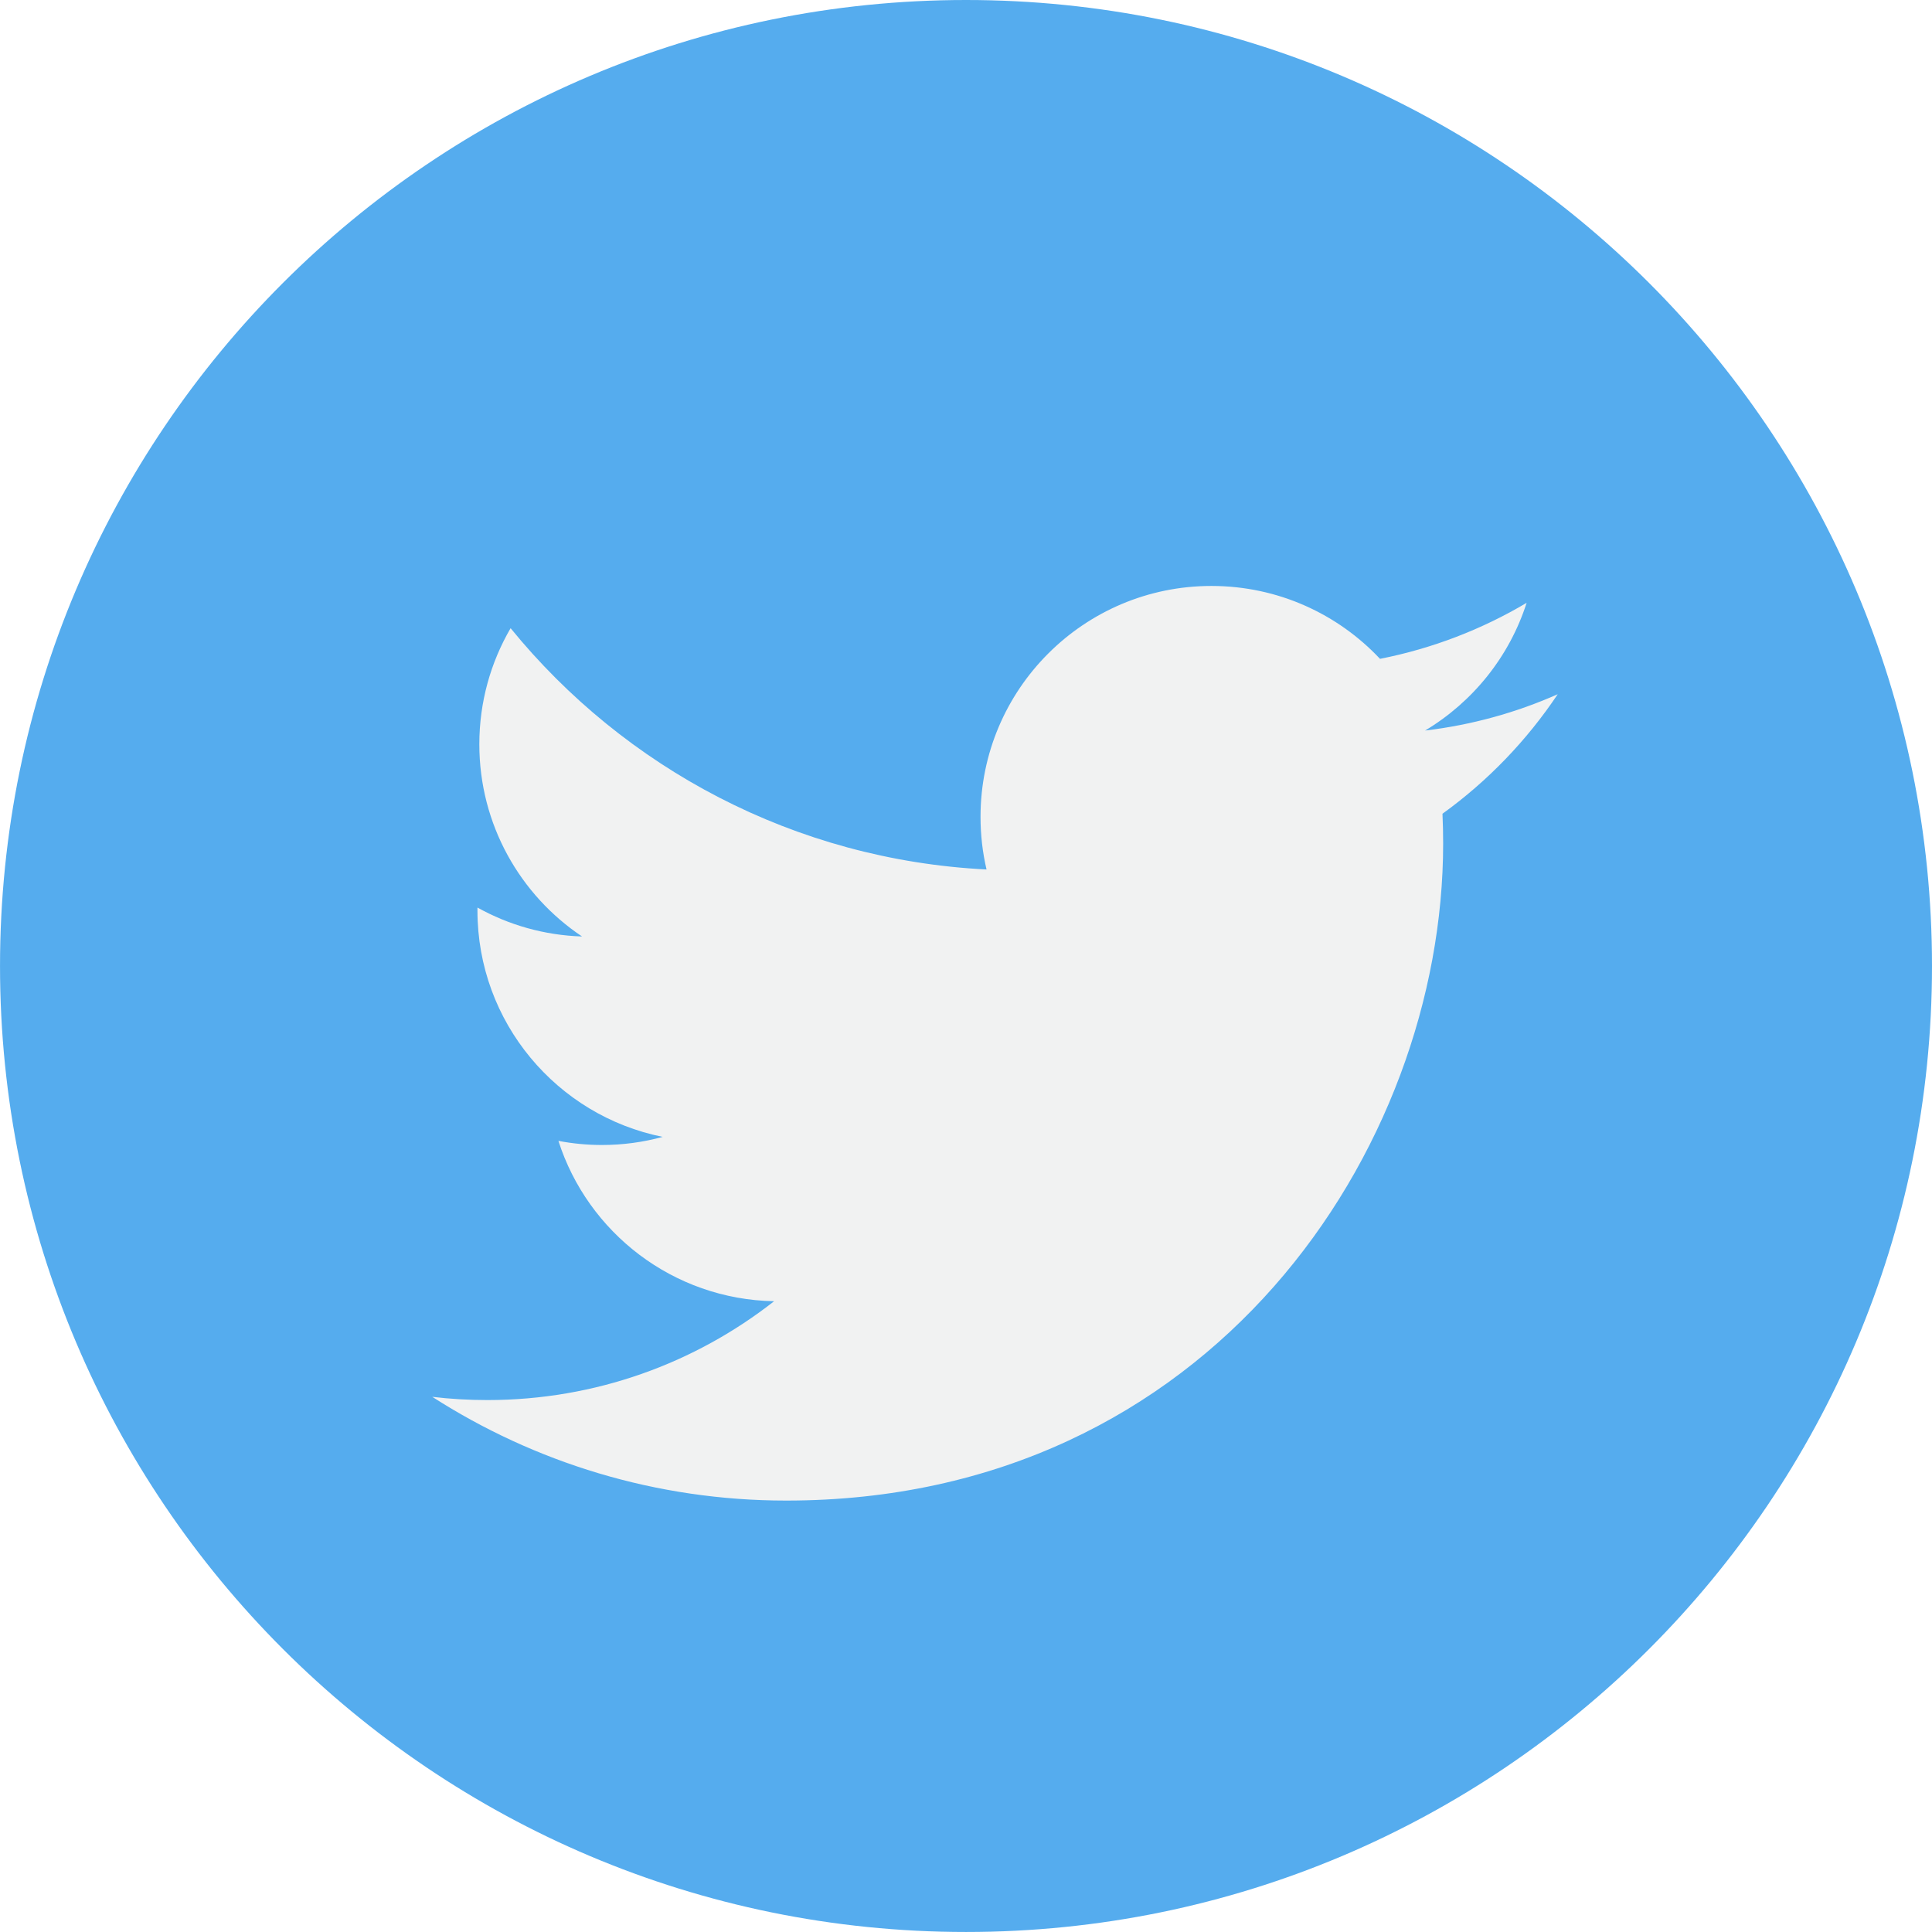
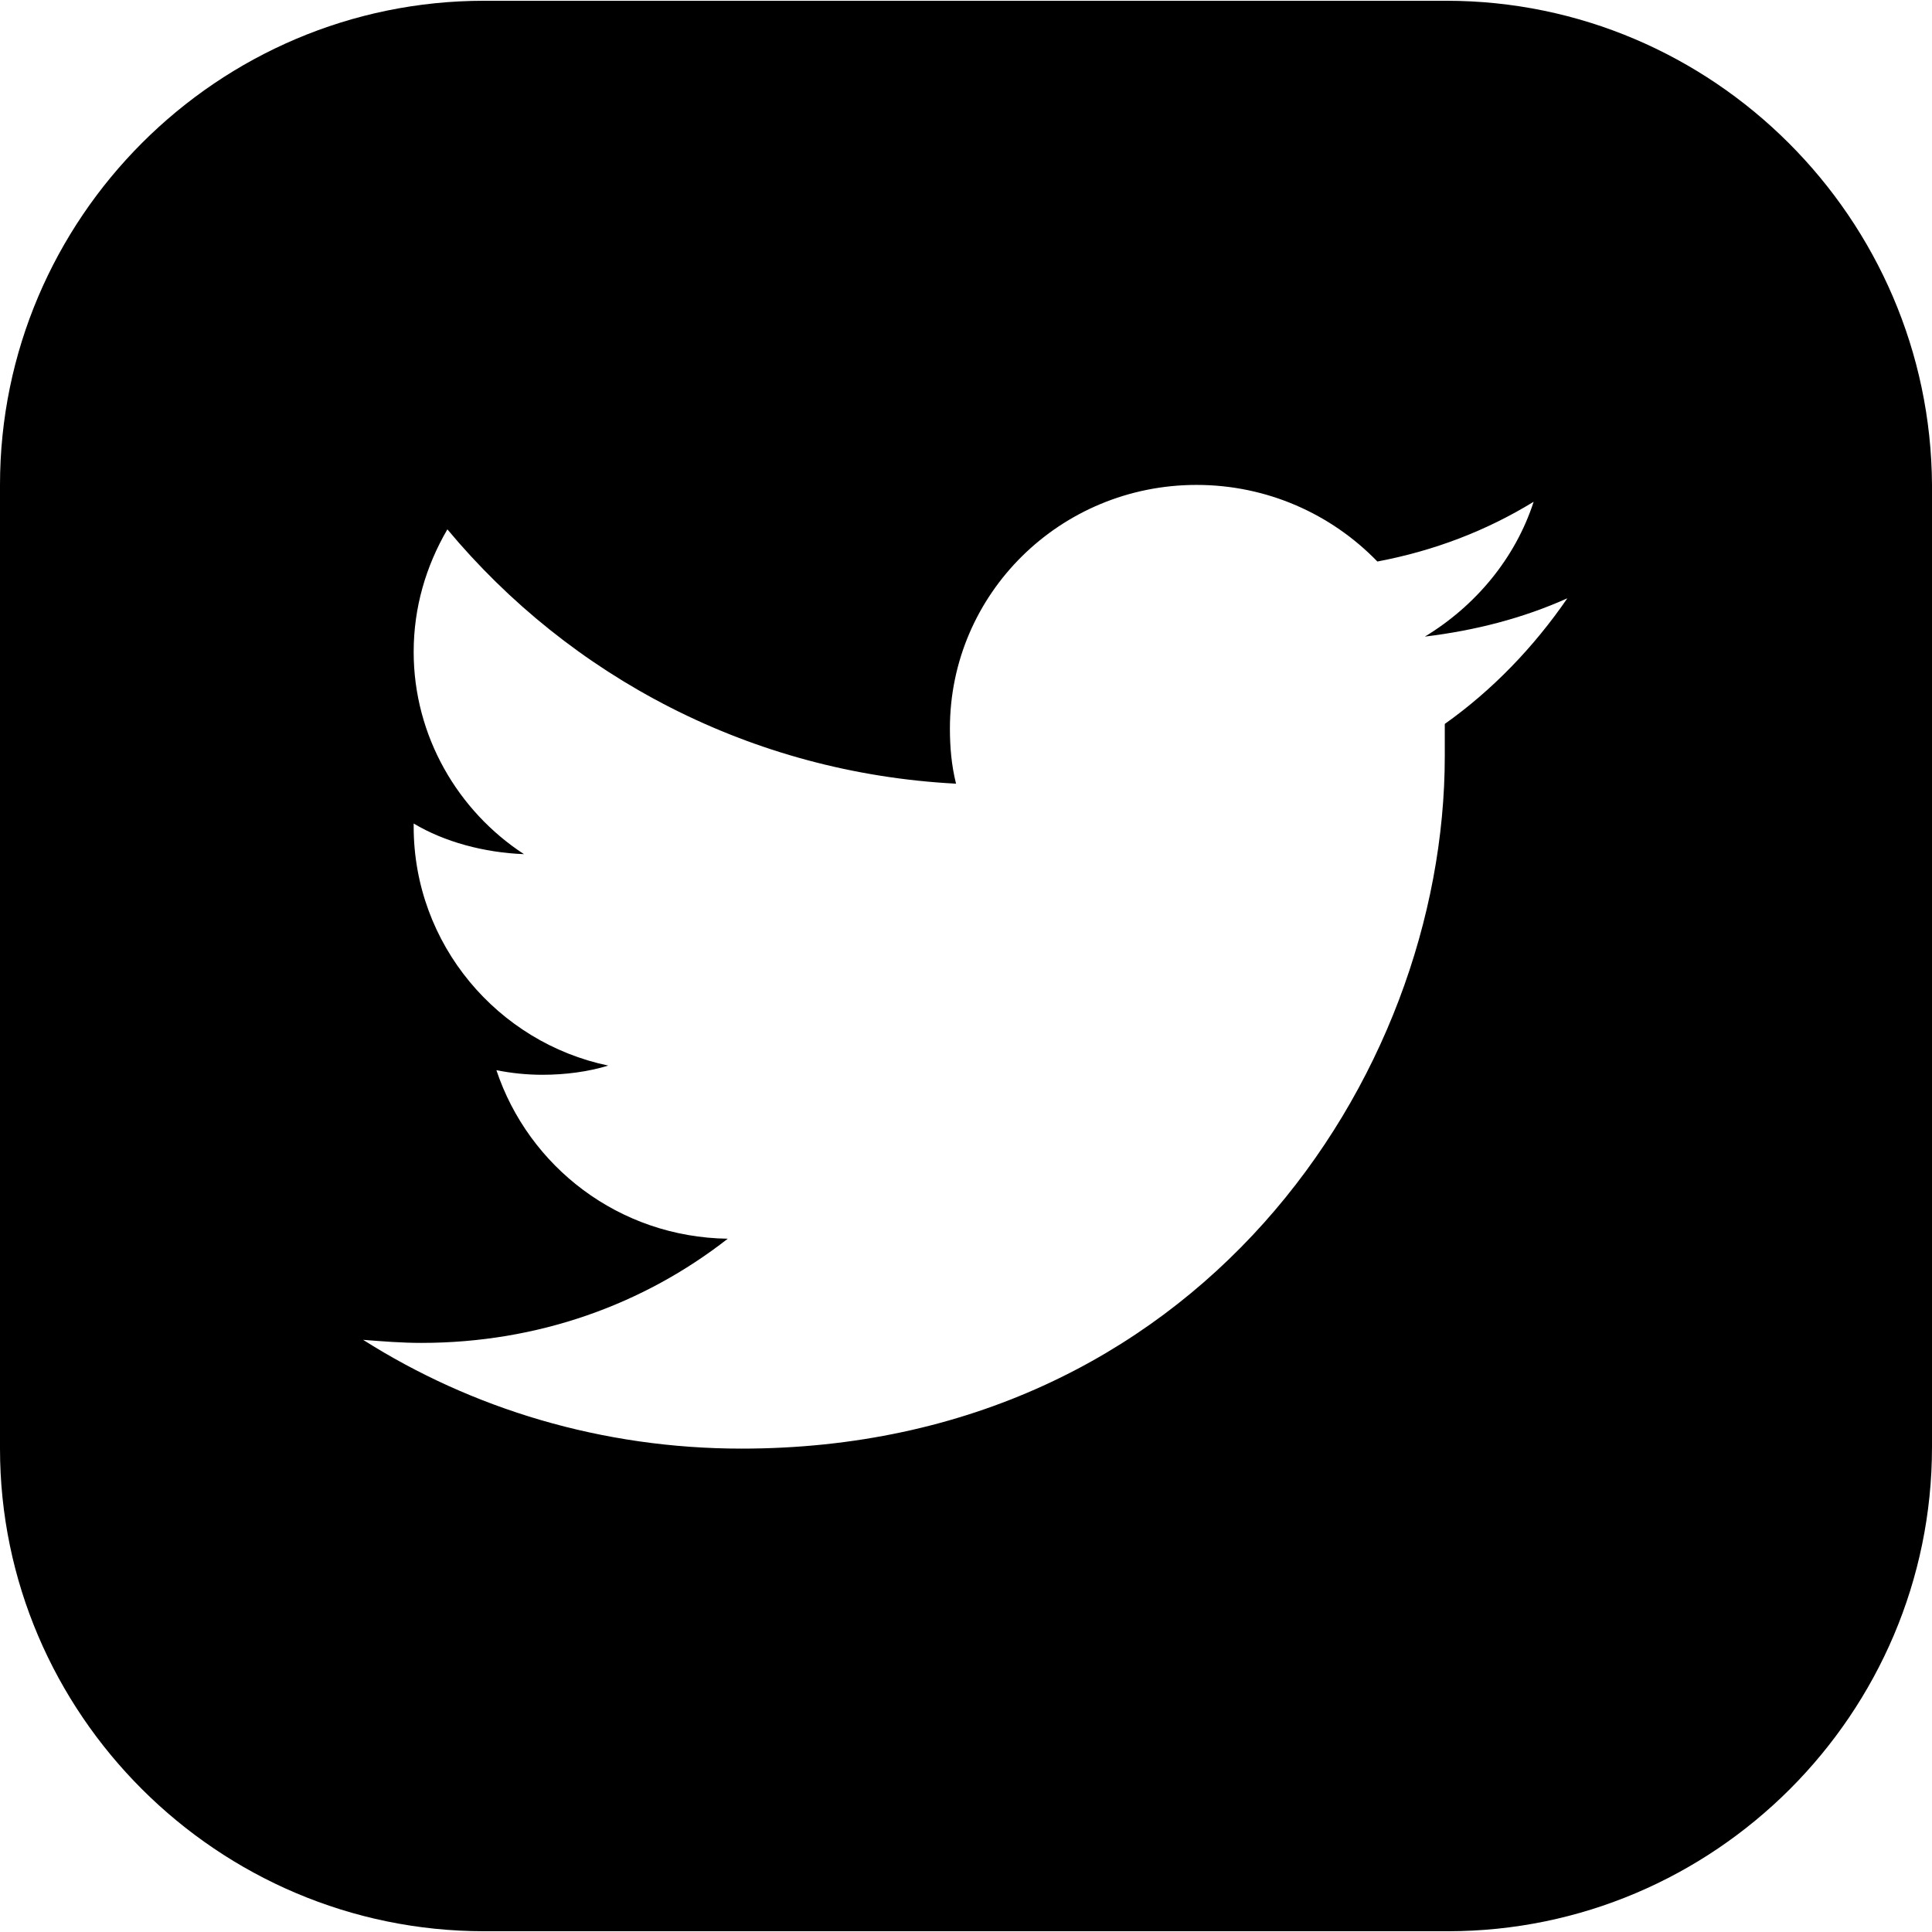
- <svg xmlns="http://www.w3.org/2000/svg" version="1.1" id="Capa_1" x="0px" y="0px" viewBox="0 0 112.197 112.197" style="enable-background:new 0 0 112.197 112.197;" xml:space="preserve">
+ <svg xmlns="http://www.w3.org/2000/svg" version="1.1" id="Layer_1" x="0px" y="0px" viewBox="0 0 504.4 504.4" style="enable-background:new 0 0 504.4 504.4;" xml:space="preserve">
  <g>
-     <circle style="fill:#55ACEE;" cx="56.099" cy="56.098" r="56.098" />
    <g>
-       <path style="fill:#F1F2F2;" d="M90.461,40.316c-2.404,1.066-4.99,1.787-7.702,2.109c2.769-1.659,4.894-4.284,5.897-7.417    c-2.591,1.537-5.462,2.652-8.515,3.253c-2.446-2.605-5.931-4.233-9.79-4.233c-7.404,0-13.409,6.005-13.409,13.409    c0,1.051,0.119,2.074,0.349,3.056c-11.144-0.559-21.025-5.897-27.639-14.012c-1.154,1.98-1.816,4.285-1.816,6.742    c0,4.651,2.369,8.757,5.965,11.161c-2.197-0.069-4.266-0.672-6.073-1.679c-0.001,0.057-0.001,0.114-0.001,0.17    c0,6.497,4.624,11.916,10.757,13.147c-1.124,0.308-2.311,0.471-3.532,0.471c-0.866,0-1.705-0.083-2.523-0.239    c1.706,5.326,6.657,9.203,12.526,9.312c-4.59,3.597-10.371,5.74-16.655,5.74c-1.08,0-2.15-0.063-3.197-0.188    c5.931,3.806,12.981,6.025,20.553,6.025c24.664,0,38.152-20.432,38.152-38.153c0-0.581-0.013-1.16-0.039-1.734    C86.391,45.366,88.664,43.005,90.461,40.316L90.461,40.316z" />
+       <path d="M377.6,0.2H126.4C56.8,0.2,0,57,0,126.6v251.6c0,69.2,56.8,126,126.4,126H378c69.6,0,126.4-56.8,126.4-126.4V126.6    C504,57,447.2,0.2,377.6,0.2z M377.2,189c0,2.8,0,5.6,0,8.4c0,84-64.8,180.8-183.6,180.8c-36.4,0-70.4-10.4-98.8-28.4    c5.2,0.4,10,0.8,15.2,0.8c30.4,0,58-10,80-27.2c-28.4-0.4-52-18.8-60.4-44c4,0.8,8,1.2,12,1.2c6,0,12-0.8,17.2-2.4    c-28.8-6-50.8-31.6-50.8-62.4V215c8,4.8,18.4,7.6,28.8,8c-17.2-11.2-28.8-30.8-28.8-52.8c0-11.6,3.2-22.4,8.8-32    c32,38.4,79.2,63.6,132.8,66.4c-1.2-4.8-1.6-9.6-1.6-14.4c0-35.2,28.8-63.6,64.4-63.6c18.4,0,35.2,7.6,47.2,20    c14.8-2.8,28.4-8,40.8-15.6c-4.8,14.8-15.2,27.2-28.4,35.2c13.2-1.6,25.6-4.8,37.2-10C400.4,169,389.6,180.2,377.2,189z" />
    </g>
  </g>
  <g>
</g>
  <g>
</g>
  <g>
</g>
  <g>
</g>
  <g>
</g>
  <g>
</g>
  <g>
</g>
  <g>
</g>
  <g>
</g>
  <g>
</g>
  <g>
</g>
  <g>
</g>
  <g>
</g>
  <g>
</g>
  <g>
</g>
</svg>
